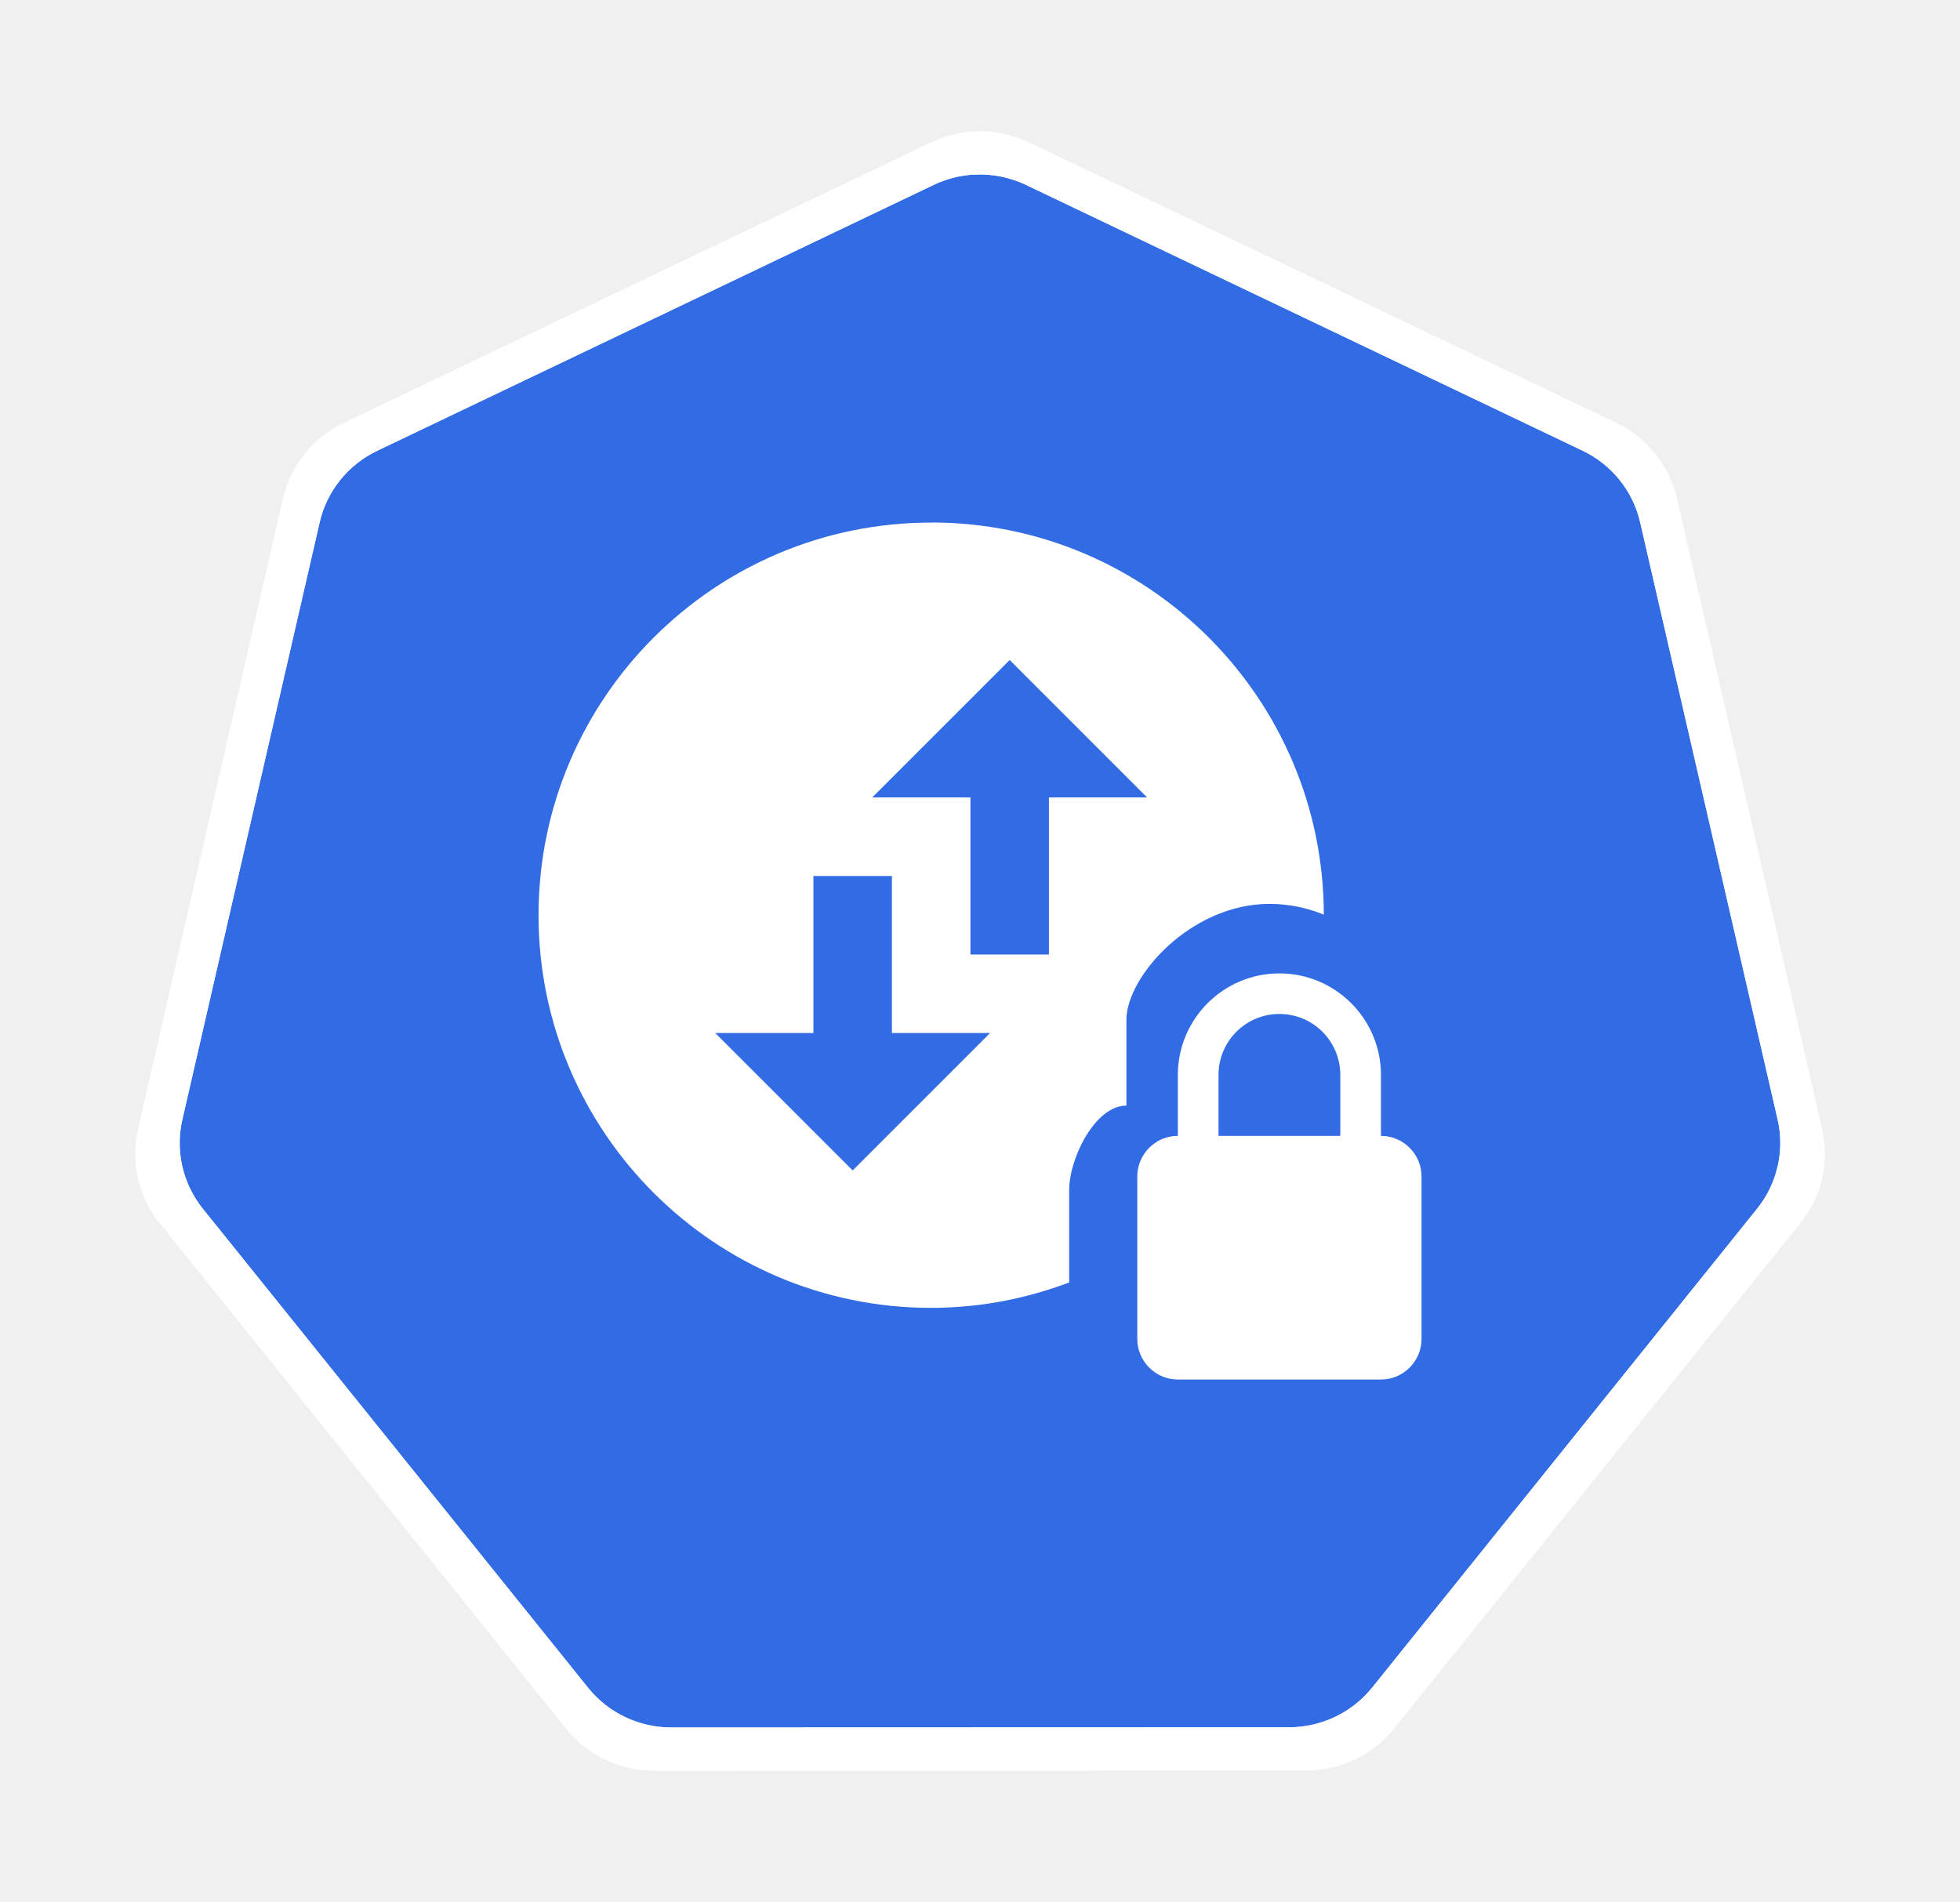
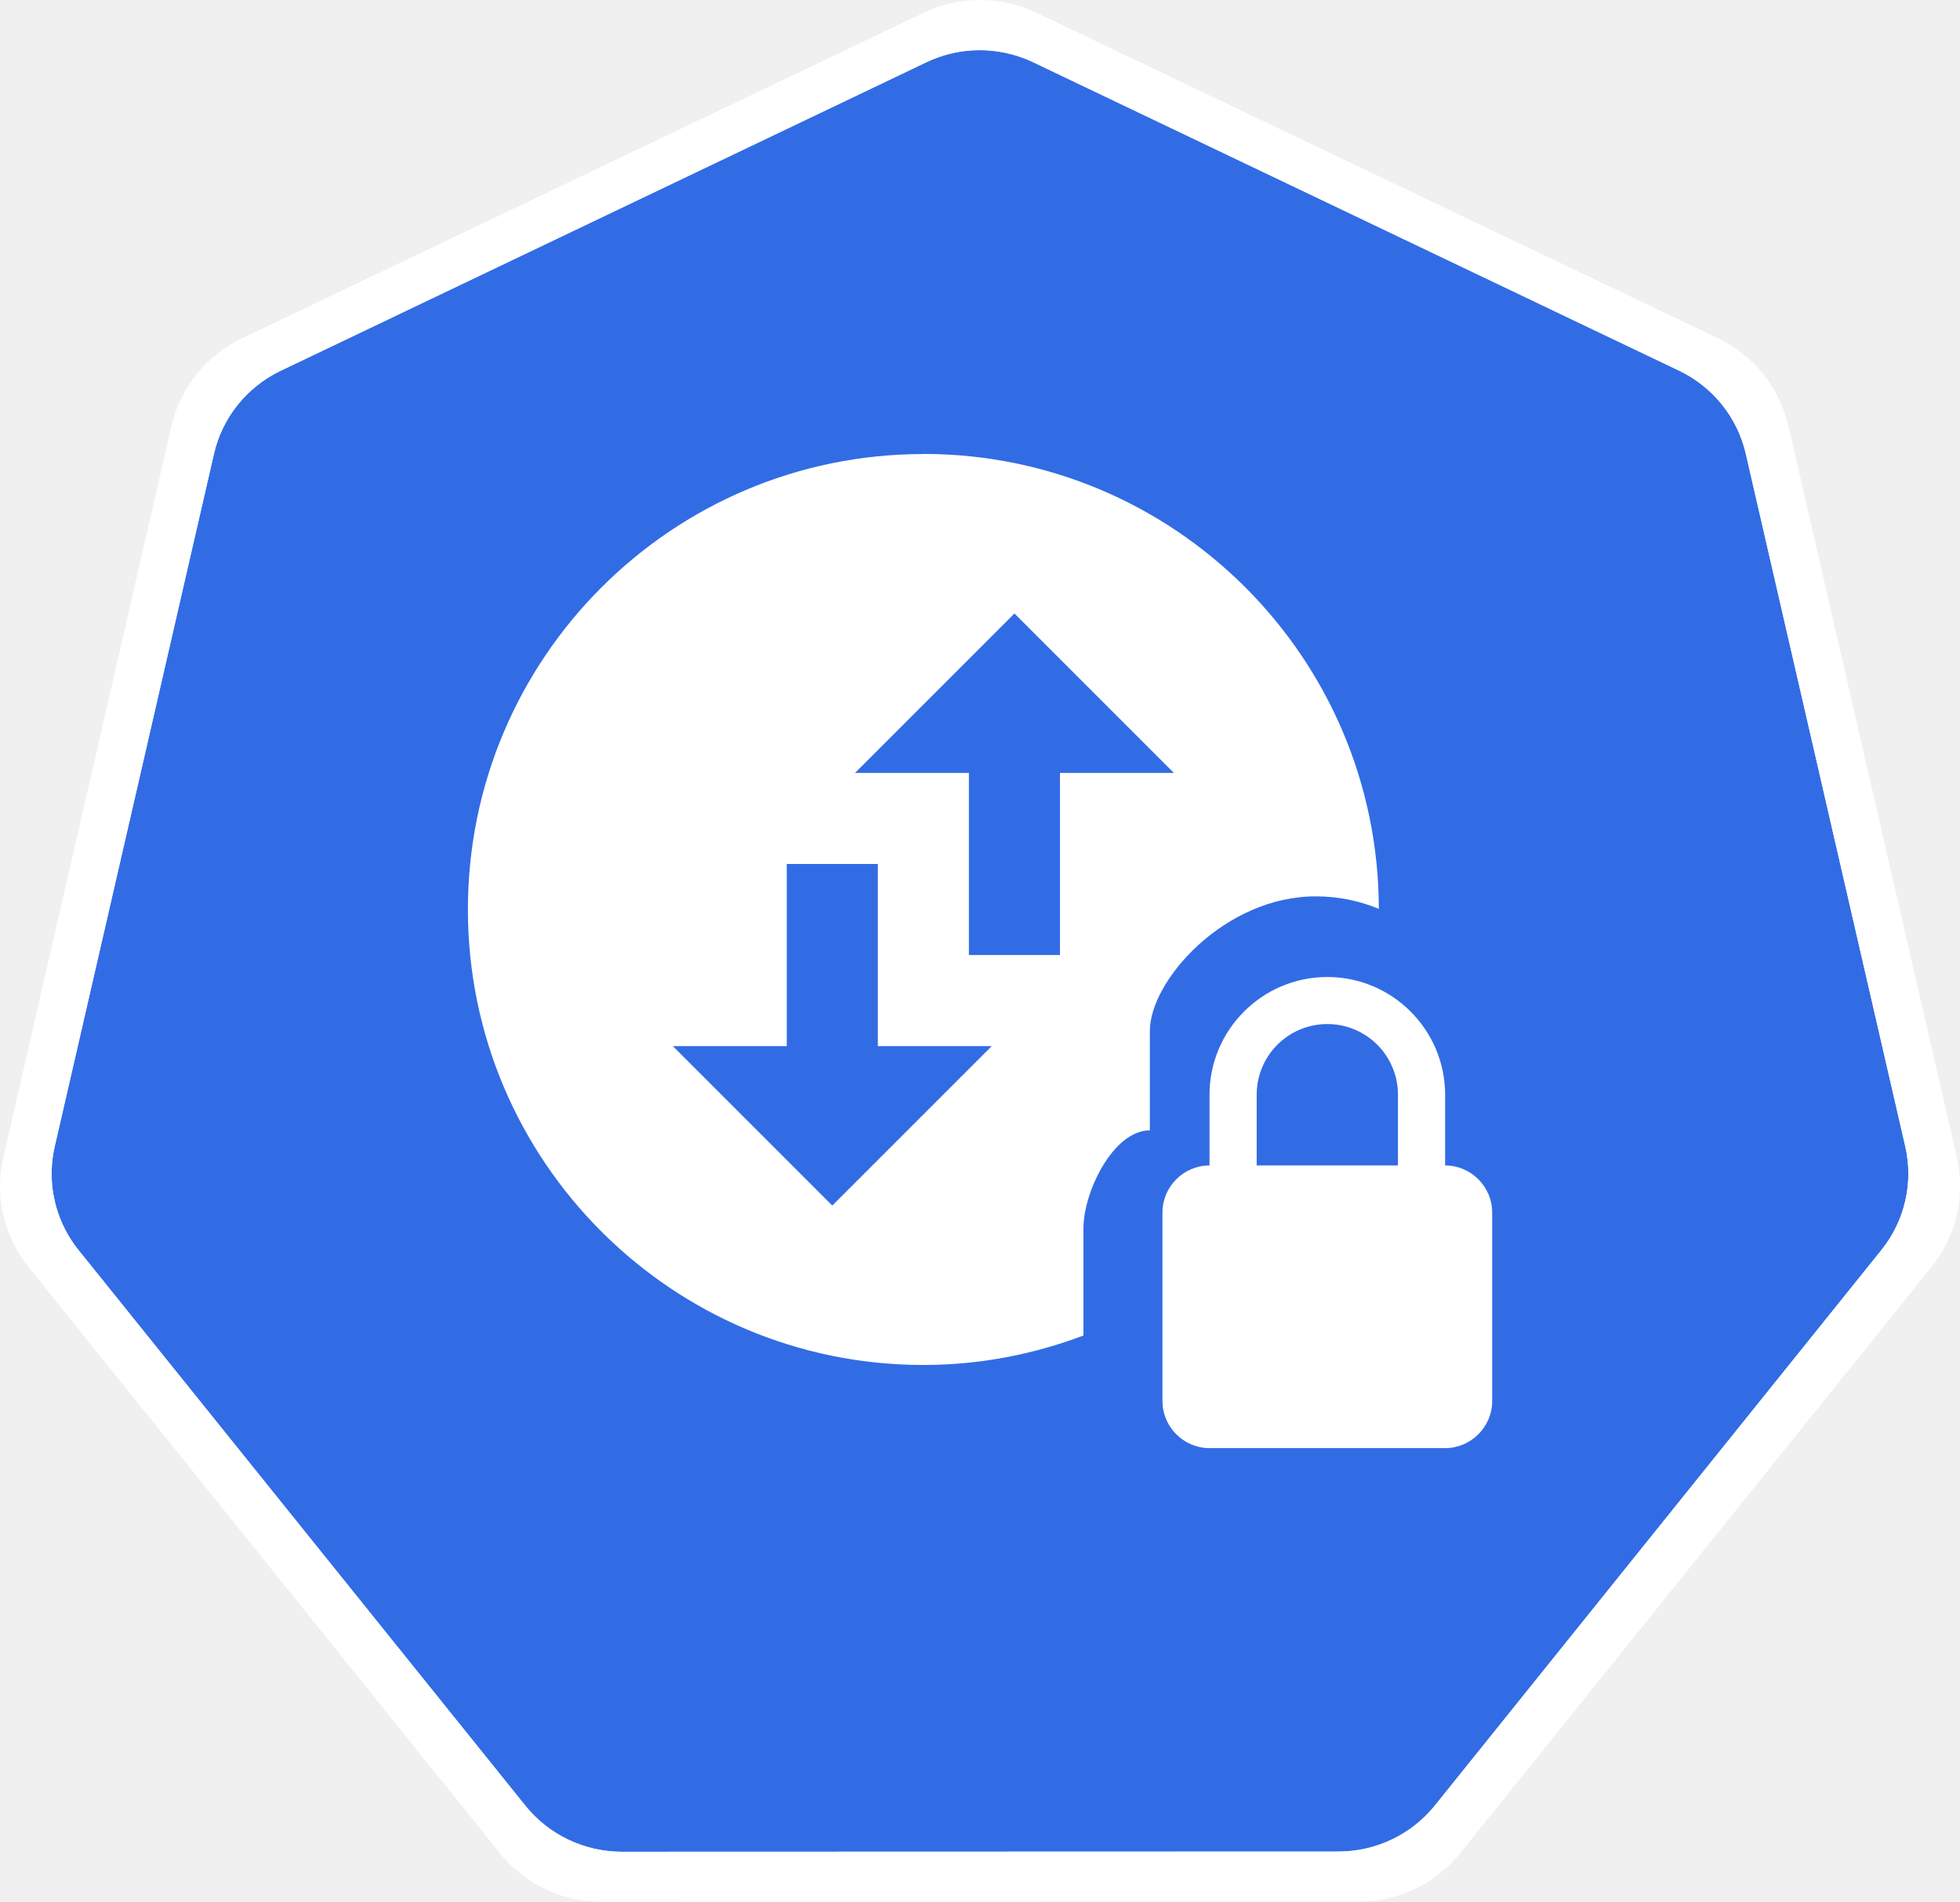
- <svg xmlns="http://www.w3.org/2000/svg" width="18.035mm" height="17.5mm" viewBox="-1.443 -1.4 20.921 20.3" version="1.1" id="svg13826">
+ <svg xmlns="http://www.w3.org/2000/svg" width="18.035mm" height="17.5mm" viewBox="0 0 18.035 17.5" version="1.1" id="svg13826">
  <defs id="defs13820" />
  <g id="layer1" transform="translate(-0.9926264,-1.174181)">
    <g id="g70" transform="matrix(1.014889,0,0,1.014889,16.90215,-2.698726)">
      <path id="path3055" d="m -6.849,4.272 a 1.119,1.11 0 0 0 -0.429,0.109 l -5.852,2.796 a 1.119,1.11 0 0 0 -0.606,0.753 l -1.444,6.281 a 1.119,1.11 0 0 0 0.152,0.851 1.119,1.11 0 0 0 0.064,0.088 l 4.051,5.037 a 1.119,1.11 0 0 0 0.875,0.418 l 6.496,-0.002 a 1.119,1.11 0 0 0 0.875,-0.417 L 1.382,15.149 A 1.119,1.11 0 0 0 1.598,14.21 L 0.152,7.929 A 1.119,1.11 0 0 0 -0.453,7.176 L -6.307,4.381 A 1.119,1.11 0 0 0 -6.849,4.272 Z" fill="#326ce5" fill-opacity="1" stroke="none" stroke-width="0" stroke-dasharray="none" stroke-opacity="1" />
      <path id="path3054-2-9" d="M -6.852,3.818 A 1.181,1.172 0 0 0 -7.304,3.933 l -6.179,2.951 a 1.181,1.172 0 0 0 -0.639,0.795 l -1.524,6.631 a 1.181,1.172 0 0 0 0.16,0.899 1.181,1.172 0 0 0 0.067,0.093 l 4.276,5.317 a 1.181,1.172 0 0 0 0.924,0.441 l 6.858,-0.002 a 1.181,1.172 0 0 0 0.924,-0.44 l 4.275,-5.318 a 1.181,1.172 0 0 0 0.228,-0.991 L 0.539,7.678 A 1.181,1.172 0 0 0 -0.1,6.883 L -6.279,3.932 A 1.181,1.172 0 0 0 -6.852,3.818 Z m 0.003,0.455 a 1.119,1.11 0 0 1 0.543,0.109 l 5.853,2.795 A 1.119,1.11 0 0 1 0.152,7.929 L 1.598,14.21 a 1.119,1.11 0 0 1 -0.216,0.939 l -4.049,5.037 a 1.119,1.11 0 0 1 -0.875,0.417 l -6.496,0.002 a 1.119,1.11 0 0 1 -0.875,-0.418 l -4.051,-5.037 a 1.119,1.11 0 0 1 -0.064,-0.088 1.119,1.11 0 0 1 -0.152,-0.851 l 1.444,-6.281 a 1.119,1.11 0 0 1 0.606,-0.753 l 5.852,-2.796 a 1.119,1.11 0 0 1 0.429,-0.109 z" font-size="medium" font-family="Sans" text-anchor="start" fill="#ffffff" fill-opacity="1" fill-rule="nonzero" stroke="none" stroke-width="0" stroke-dasharray="none" />
    </g>
    <path d="m 9.489,5.352 c -2.313,0 -4.191,1.878 -4.191,4.191 0,2.313 1.878,4.191 4.191,4.191 0.519,0 1.014,-0.098 1.473,-0.271 l 0,-0.987 c 0,-0.336 0.275,-0.901 0.611,-0.901 l 0,-0.916 c 0,-0.459 0.685,-1.237 1.527,-1.237 0.206,0 0.401,0.041 0.58,0.115 -0.003,-2.311 -1.879,-4.186 -4.191,-4.186 z m 0.838,1.467 1.467,1.467 -1.048,0 0,1.676 -0.838,0 0,-1.676 -1.048,0 z m -2.095,2.305 0.838,0 0,1.676 1.048,0 -1.467,1.467 -1.467,-1.467 1.048,0 z m 4.974,1.04 c -0.598,0 -1.084,0.486 -1.084,1.084 l 0,0.65 c -0.238,0 -0.433,0.195 -0.433,0.433 l 0,1.735 c 0,0.238 0.195,0.433 0.433,0.433 l 2.168,0 c 0.238,0 0.433,-0.195 0.433,-0.433 l 0,-1.735 c 0,-0.238 -0.195,-0.433 -0.433,-0.433 l 0,-0.65 c 0,-0.598 -0.486,-1.084 -1.084,-1.084 z m 0,0.433 c 0.36,0 0.65,0.291 0.65,0.651 l 0,0.65 -1.3,0 0,-0.65 c 0,-0.36 0.29,-0.651 0.65,-0.651 z" id="path7594" fill="#ffffff" fill-opacity="1" stroke-width="0.419" />
  </g>
</svg>
